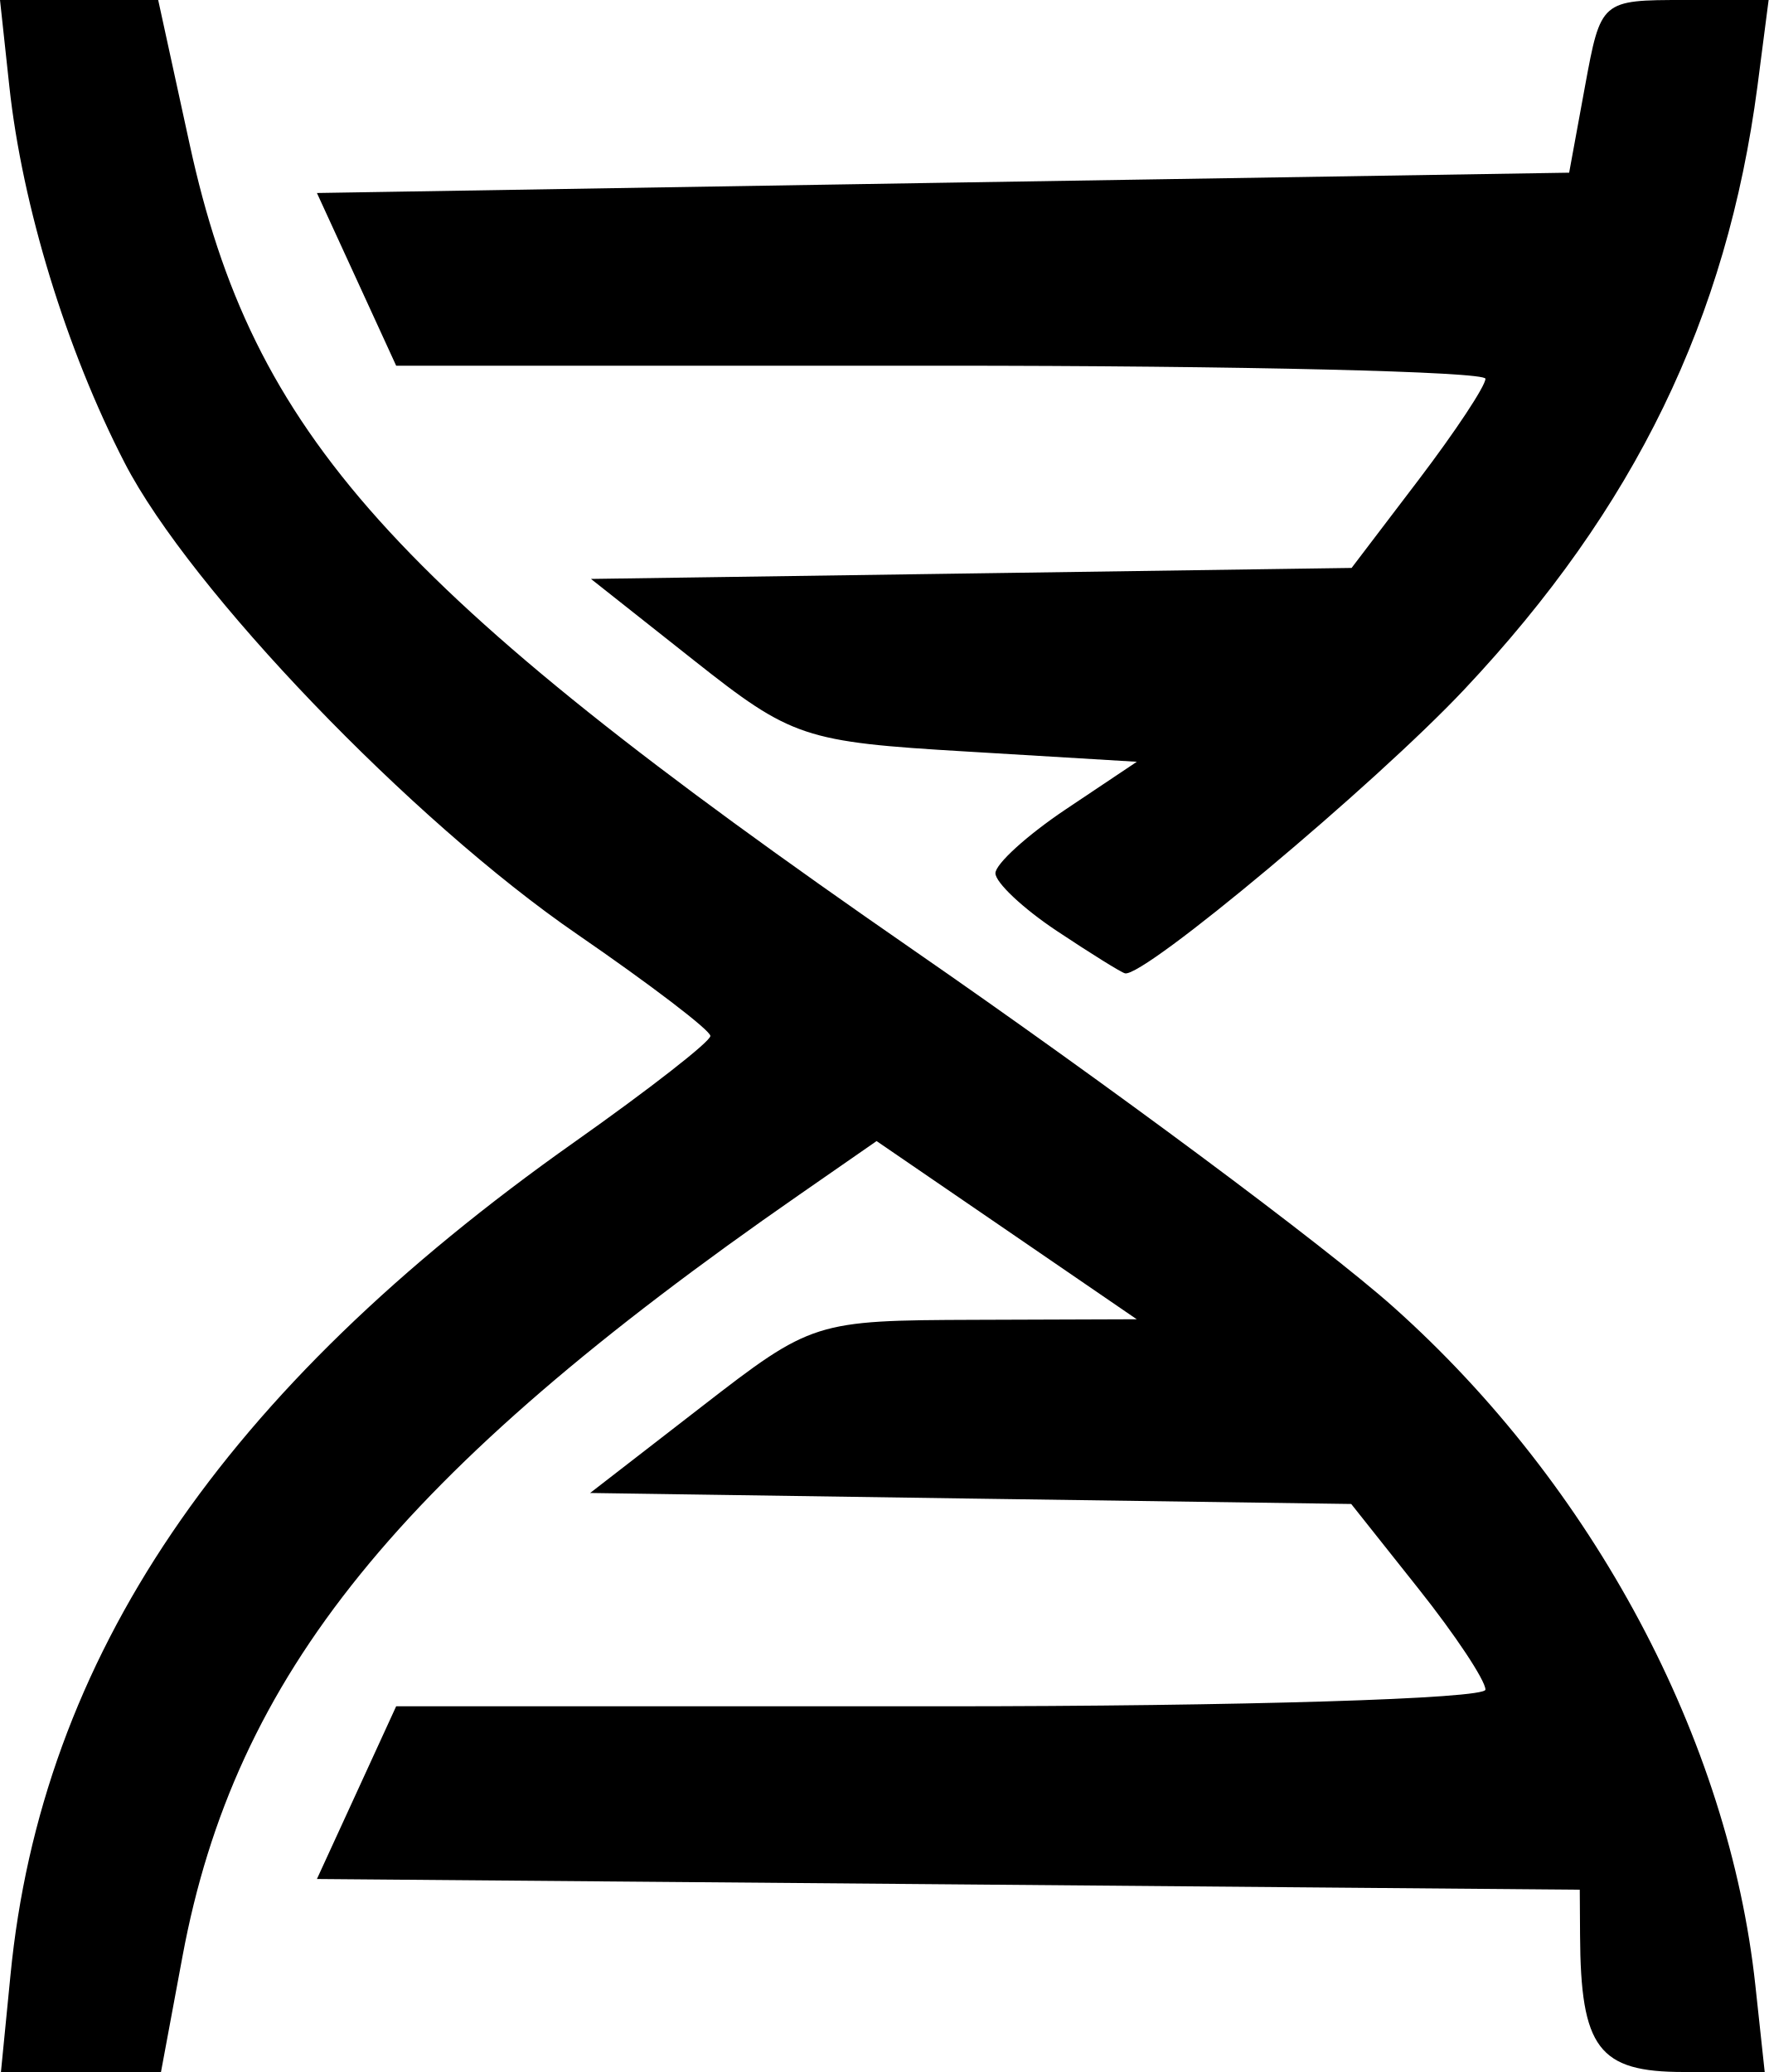
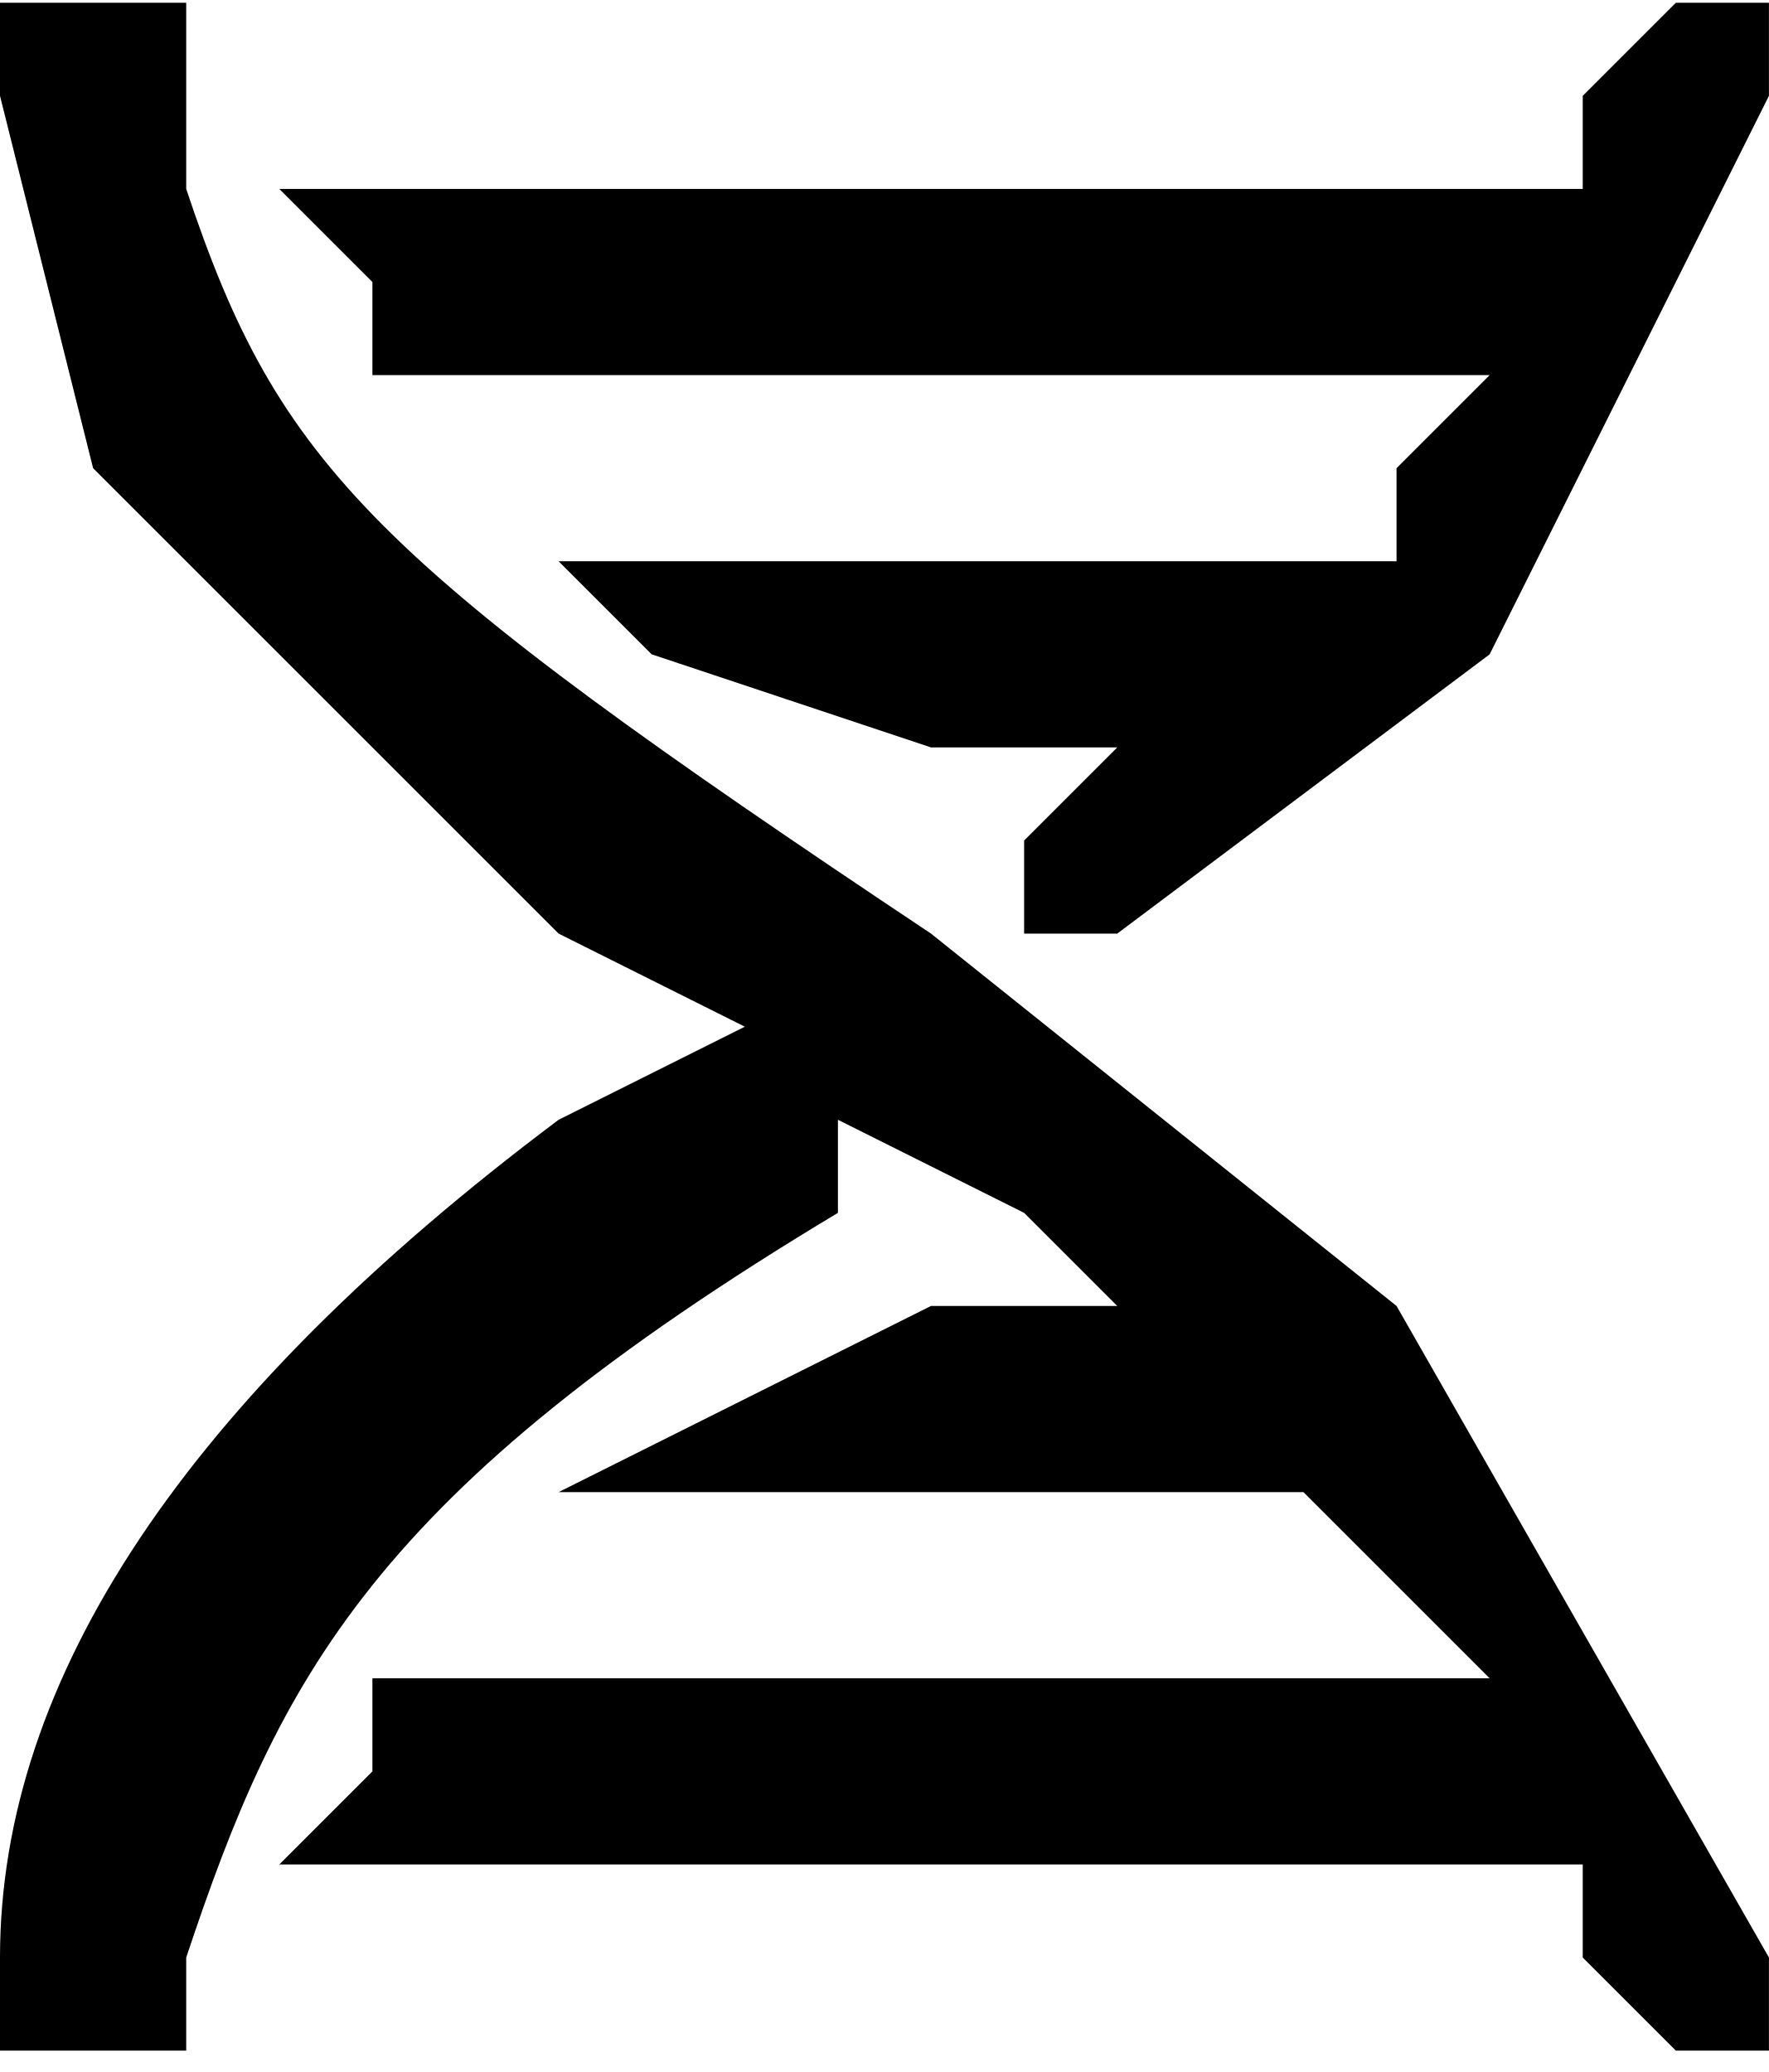
- <svg xmlns="http://www.w3.org/2000/svg" id="svg9" width="71.716" height="84.029" version="1.1" viewBox="0 0 18.975 22.233">
+ <svg xmlns="http://www.w3.org/2000/svg" id="svg9" width="71.7" height="84" version="1.1" viewBox="0 0 19 22.2">
  <defs id="defs5">
    <clipPath id="a">
-       <path id="path2" d="M-1.512 108.768h215.446v134.56H-1.512Z" style="fill:#999;stroke-width:.026;stroke-linejoin:round;stroke-dasharray:.318,.026;stroke-dashoffset:1" />
+       <path id="path2" d="M-2 109h216v134H-2Z" style="fill:#999;stroke-width:.026;stroke-linejoin:round;stroke-dasharray:.318,.026;stroke-dashoffset:1" />
    </clipPath>
  </defs>
-   <path id="path3728" d="M.112 21.197c.331-3.409 2.272-6.275 6.054-8.945.8-.565 1.455-1.076 1.455-1.136 0-.06-.642-.55-1.427-1.09-1.775-1.218-4.155-3.698-4.856-5.058C.71 3.752.238 2.207.1.926L0 0h1.697l.337 1.546c.678 3.117 2.164 4.772 7.75 8.638 2.105 1.456 4.429 3.184 5.164 3.84 2.146 1.915 3.6 4.642 3.884 7.282l.1.927h-.868c-.914 0-1.107-.254-1.113-1.469l-.003-.487-6.774-.058-6.774-.057.425-.926.425-.927h5.843c3.214 0 5.843-.08 5.843-.179 0-.098-.323-.586-.72-1.085l-.72-.907-4.082-.058-4.083-.06 1.196-.926c1.182-.916 1.215-.926 2.932-.932l1.736-.006L10.8 13.2l-1.396-.956-.828.575c-4.298 2.983-6.056 5.153-6.618 8.172l-.231 1.242H.01ZM11.336 9.988c-.361-.24-.657-.519-.657-.618 0-.099.341-.409.758-.688l.759-.508-1.827-.11c-1.744-.103-1.876-.148-2.927-.98L6.34 6.212l4.08-.059 4.08-.059.718-.944c.395-.52.718-1.008.718-1.086 0-.077-2.63-.14-5.843-.14H4.25l-.425-.927-.425-.926 6.717-.11 6.717-.108.17-.927c.17-.923.172-.926 1.07-.926h.9l-.12.926c-.328 2.495-1.315 4.527-3.144 6.471-.961 1.022-3.44 3.096-3.641 3.047-.042-.01-.371-.215-.733-.456z" style="fill:#000;stroke-width:.21" />
+   <path id="path3728" d="M0 21c0-3 2-6 6-9l2-1-2-1-5-5-1-4V0h2v2c1 3 2 4 8 8l5 4 4 7v1h-1l-1-1v-1H3l1-1v-1h12l-1-1-1-1H6l2-1 2-1h2l-1-1-2-1v1c-5 3-6 5-7 8v1H0Zm11-11V9l1-1h-2L7 7 6 6h9V5l1-1H4V3L3 2h14V1l1-1h1v1l-3 6-4 3h-1z" style="fill:#000;stroke-width:.21" />
</svg>
